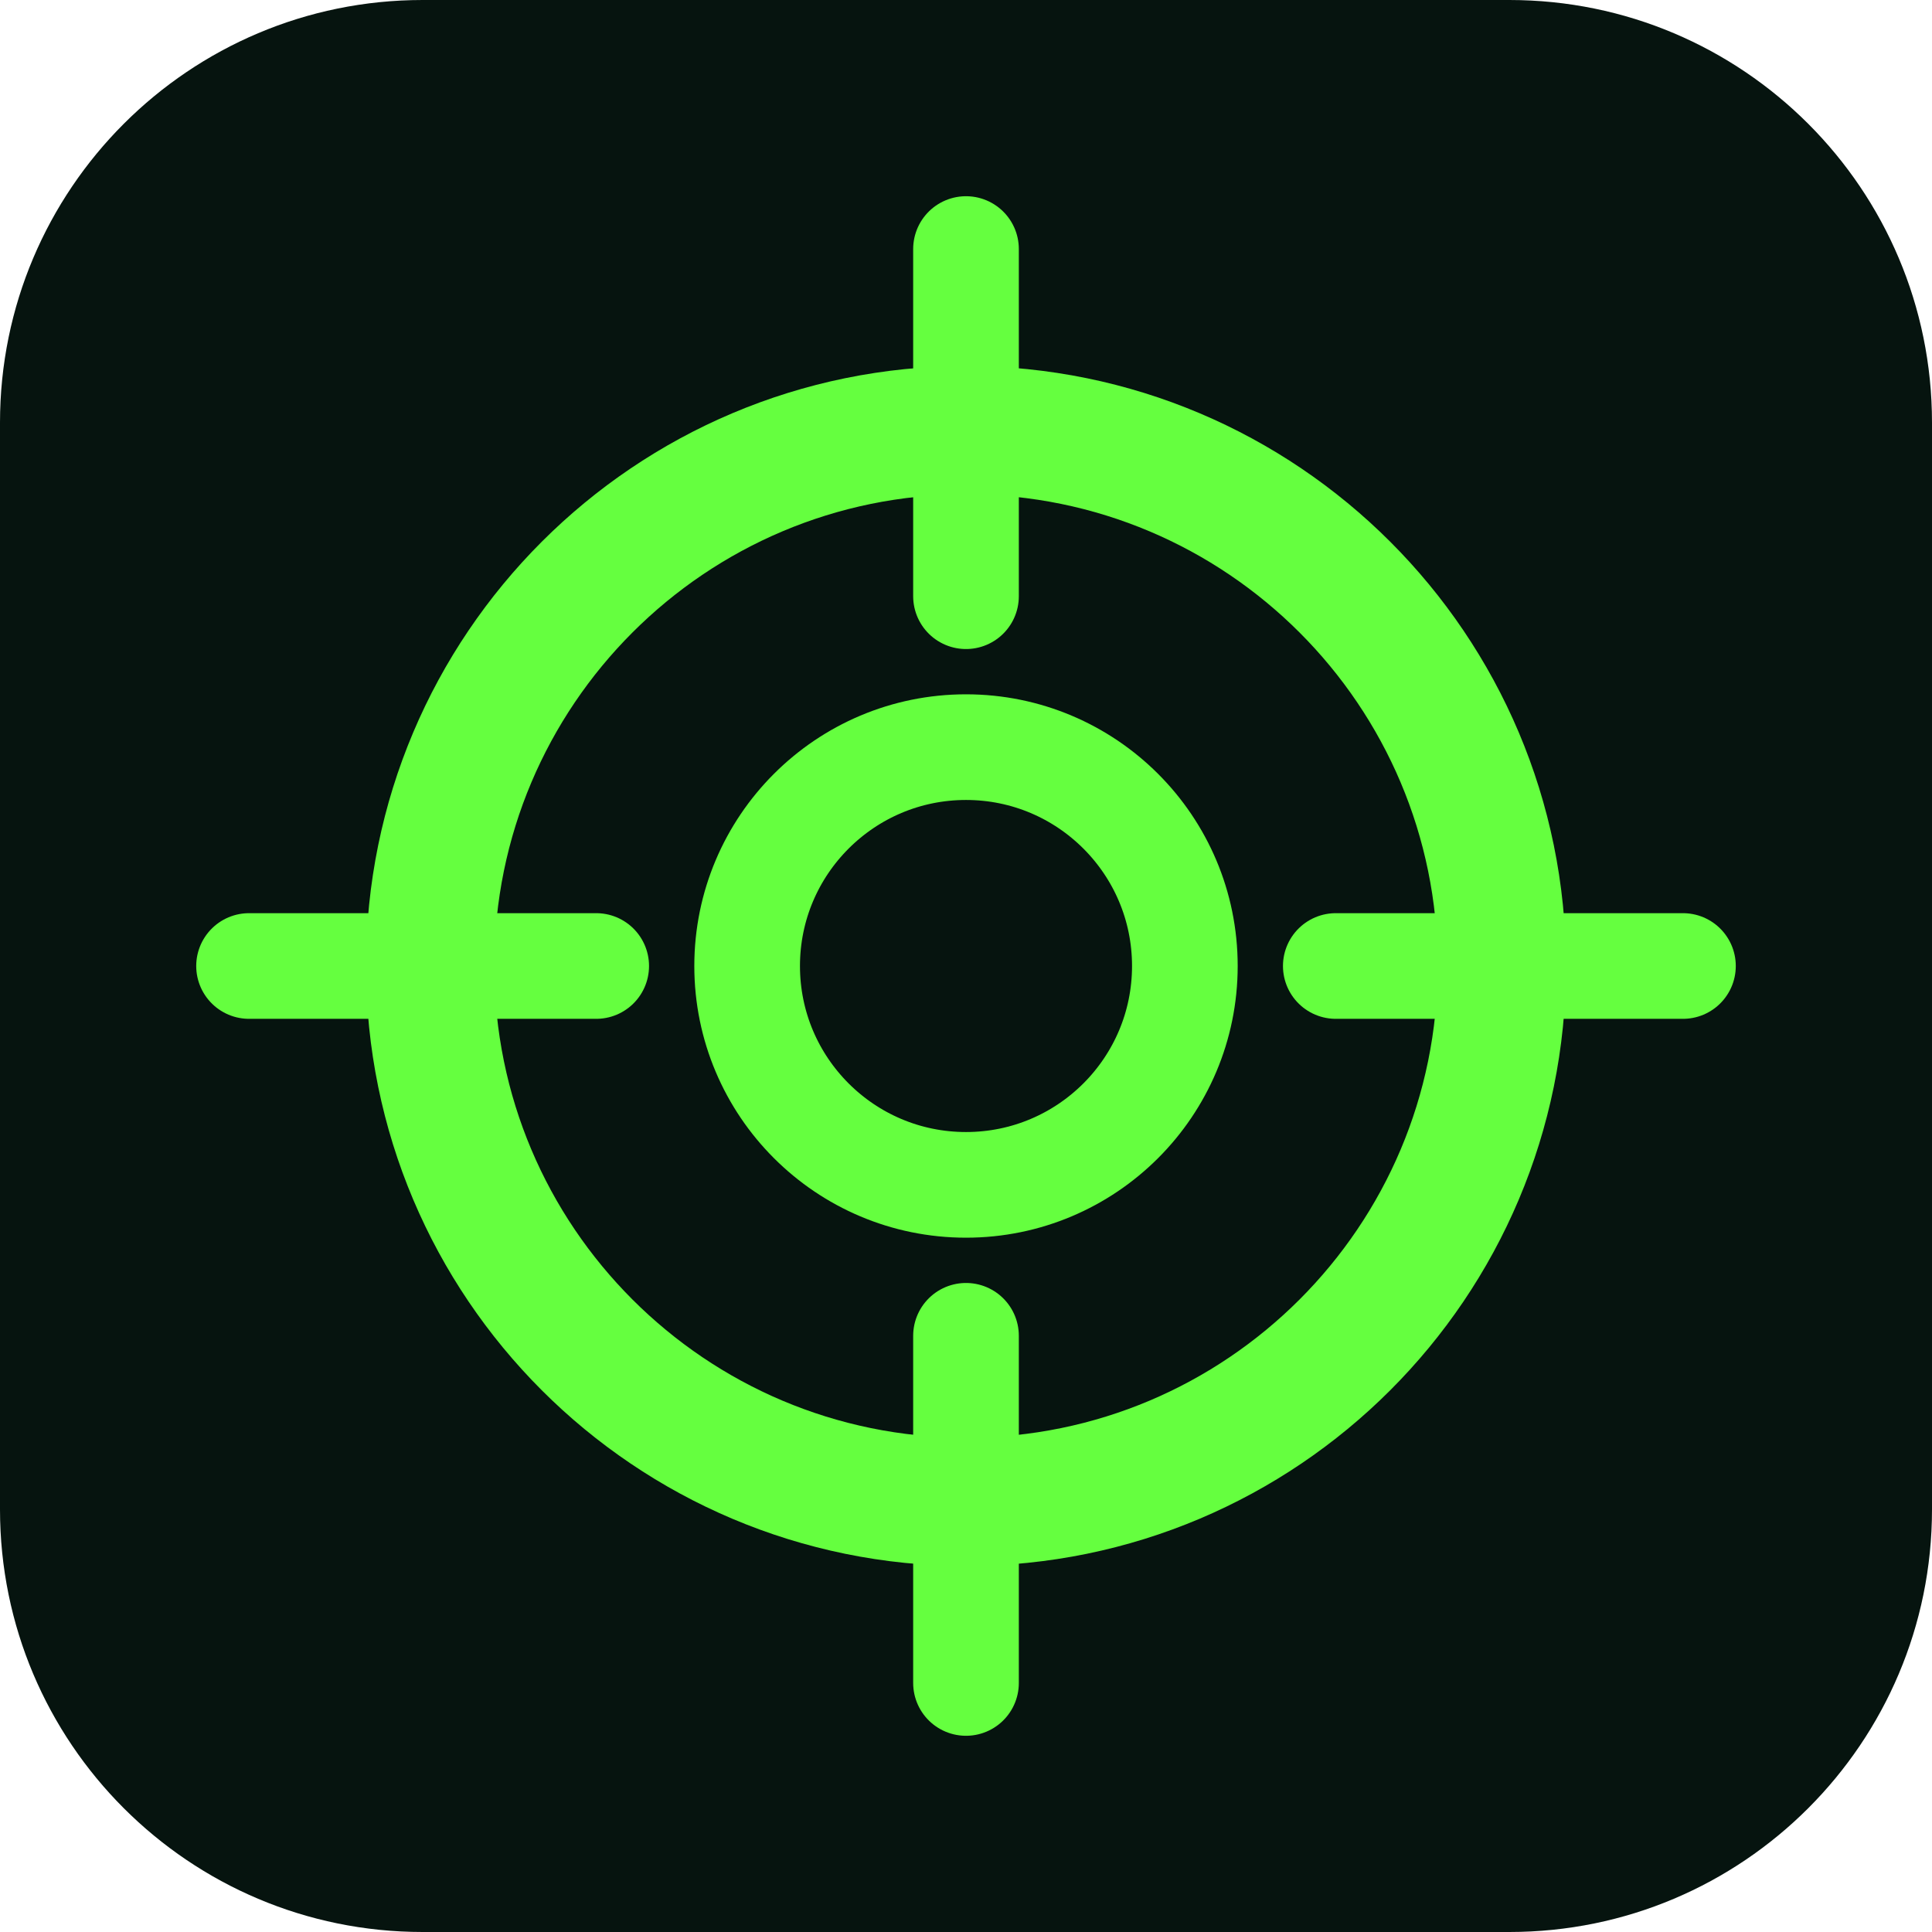
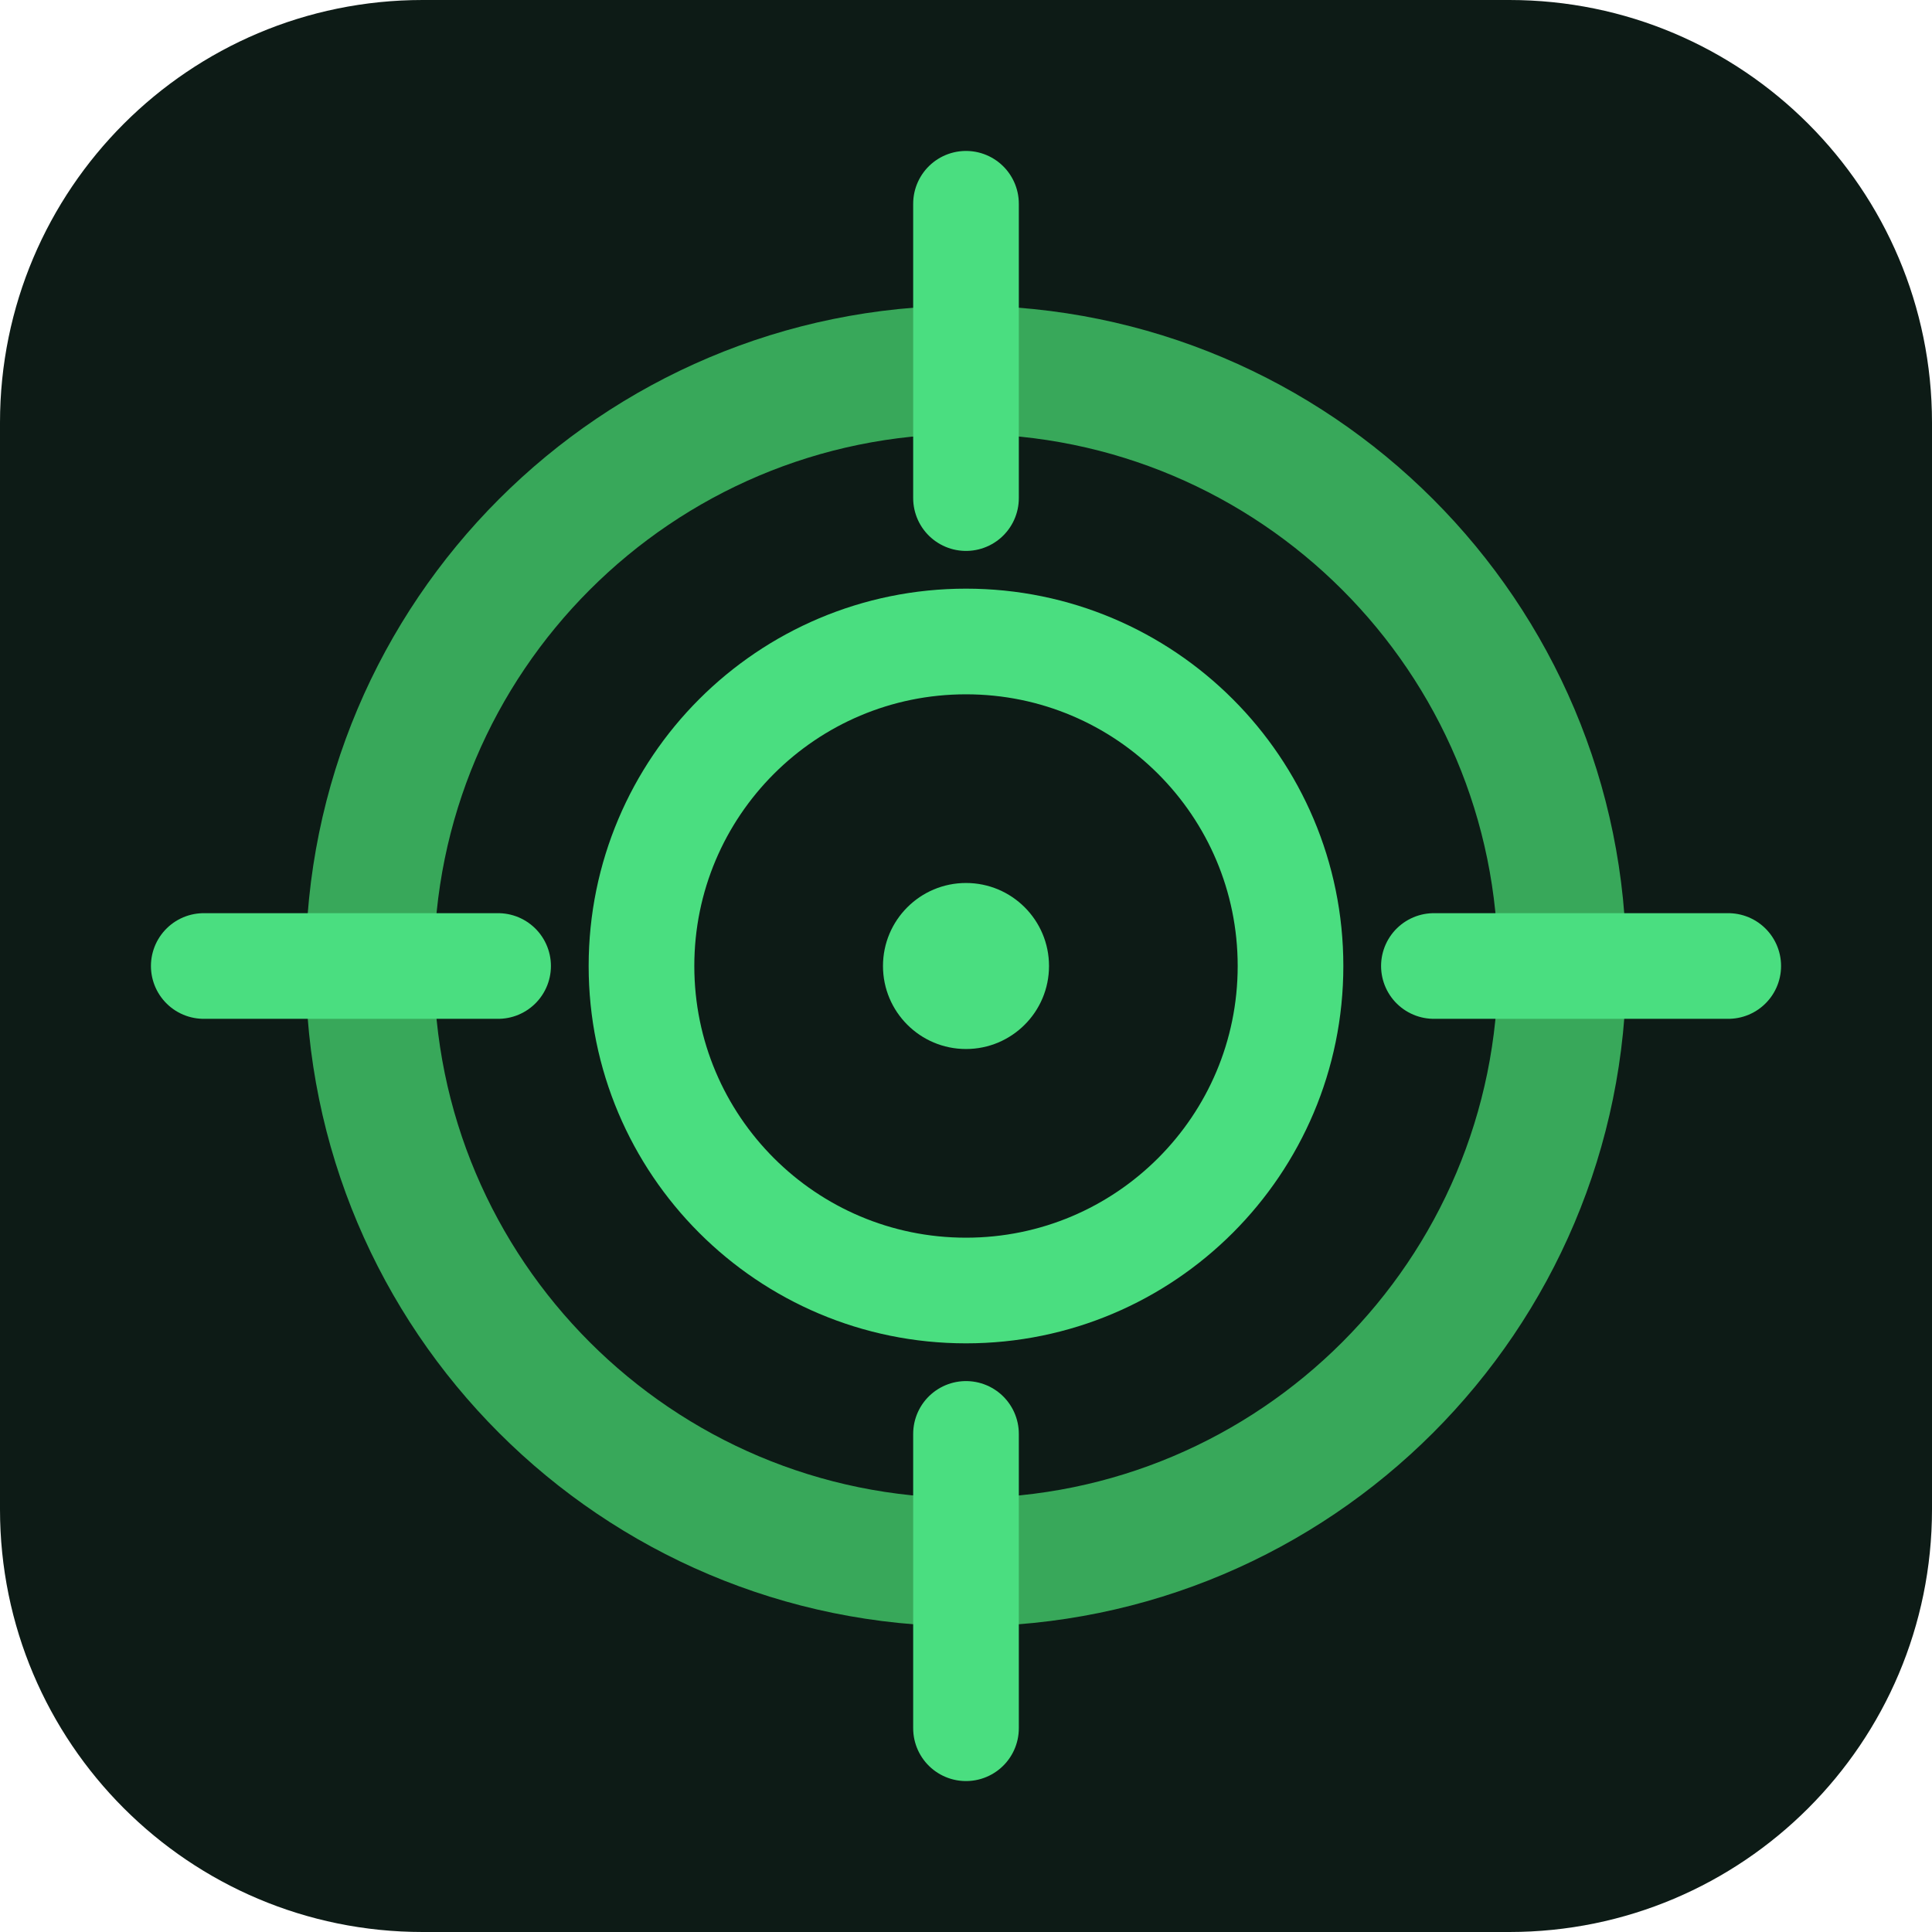
<svg xmlns="http://www.w3.org/2000/svg" viewBox="0 0 512 512">
-   <rect width="512" height="512" rx="112" fill="#06140f" />
-   <circle cx="256" cy="256" r="142" fill="none" stroke="#65ff3f" stroke-width="34" />
-   <circle cx="256" cy="256" r="58" fill="none" stroke="#65ff3f" stroke-width="28" />
-   <path d="M256 66v92M256 354v92M66 256h92M354 256h92" stroke="#65ff3f" stroke-width="28" stroke-linecap="round" />
+   <rect width="512" height="512" rx="112" fill="#0d1b16" />
+   <circle cx="256" cy="256" r="158" fill="none" stroke="#38a85a" stroke-width="34" />
+   <circle cx="256" cy="256" r="86" fill="none" stroke="#4ade80" stroke-width="28" />
+   <circle cx="256" cy="256" r="22" fill="#4ade80" />
+   <path d="M256 54v78M256 380v78M54 256h78M380 256h78" stroke="#4ade80" stroke-width="28" stroke-linecap="round" />
</svg>
